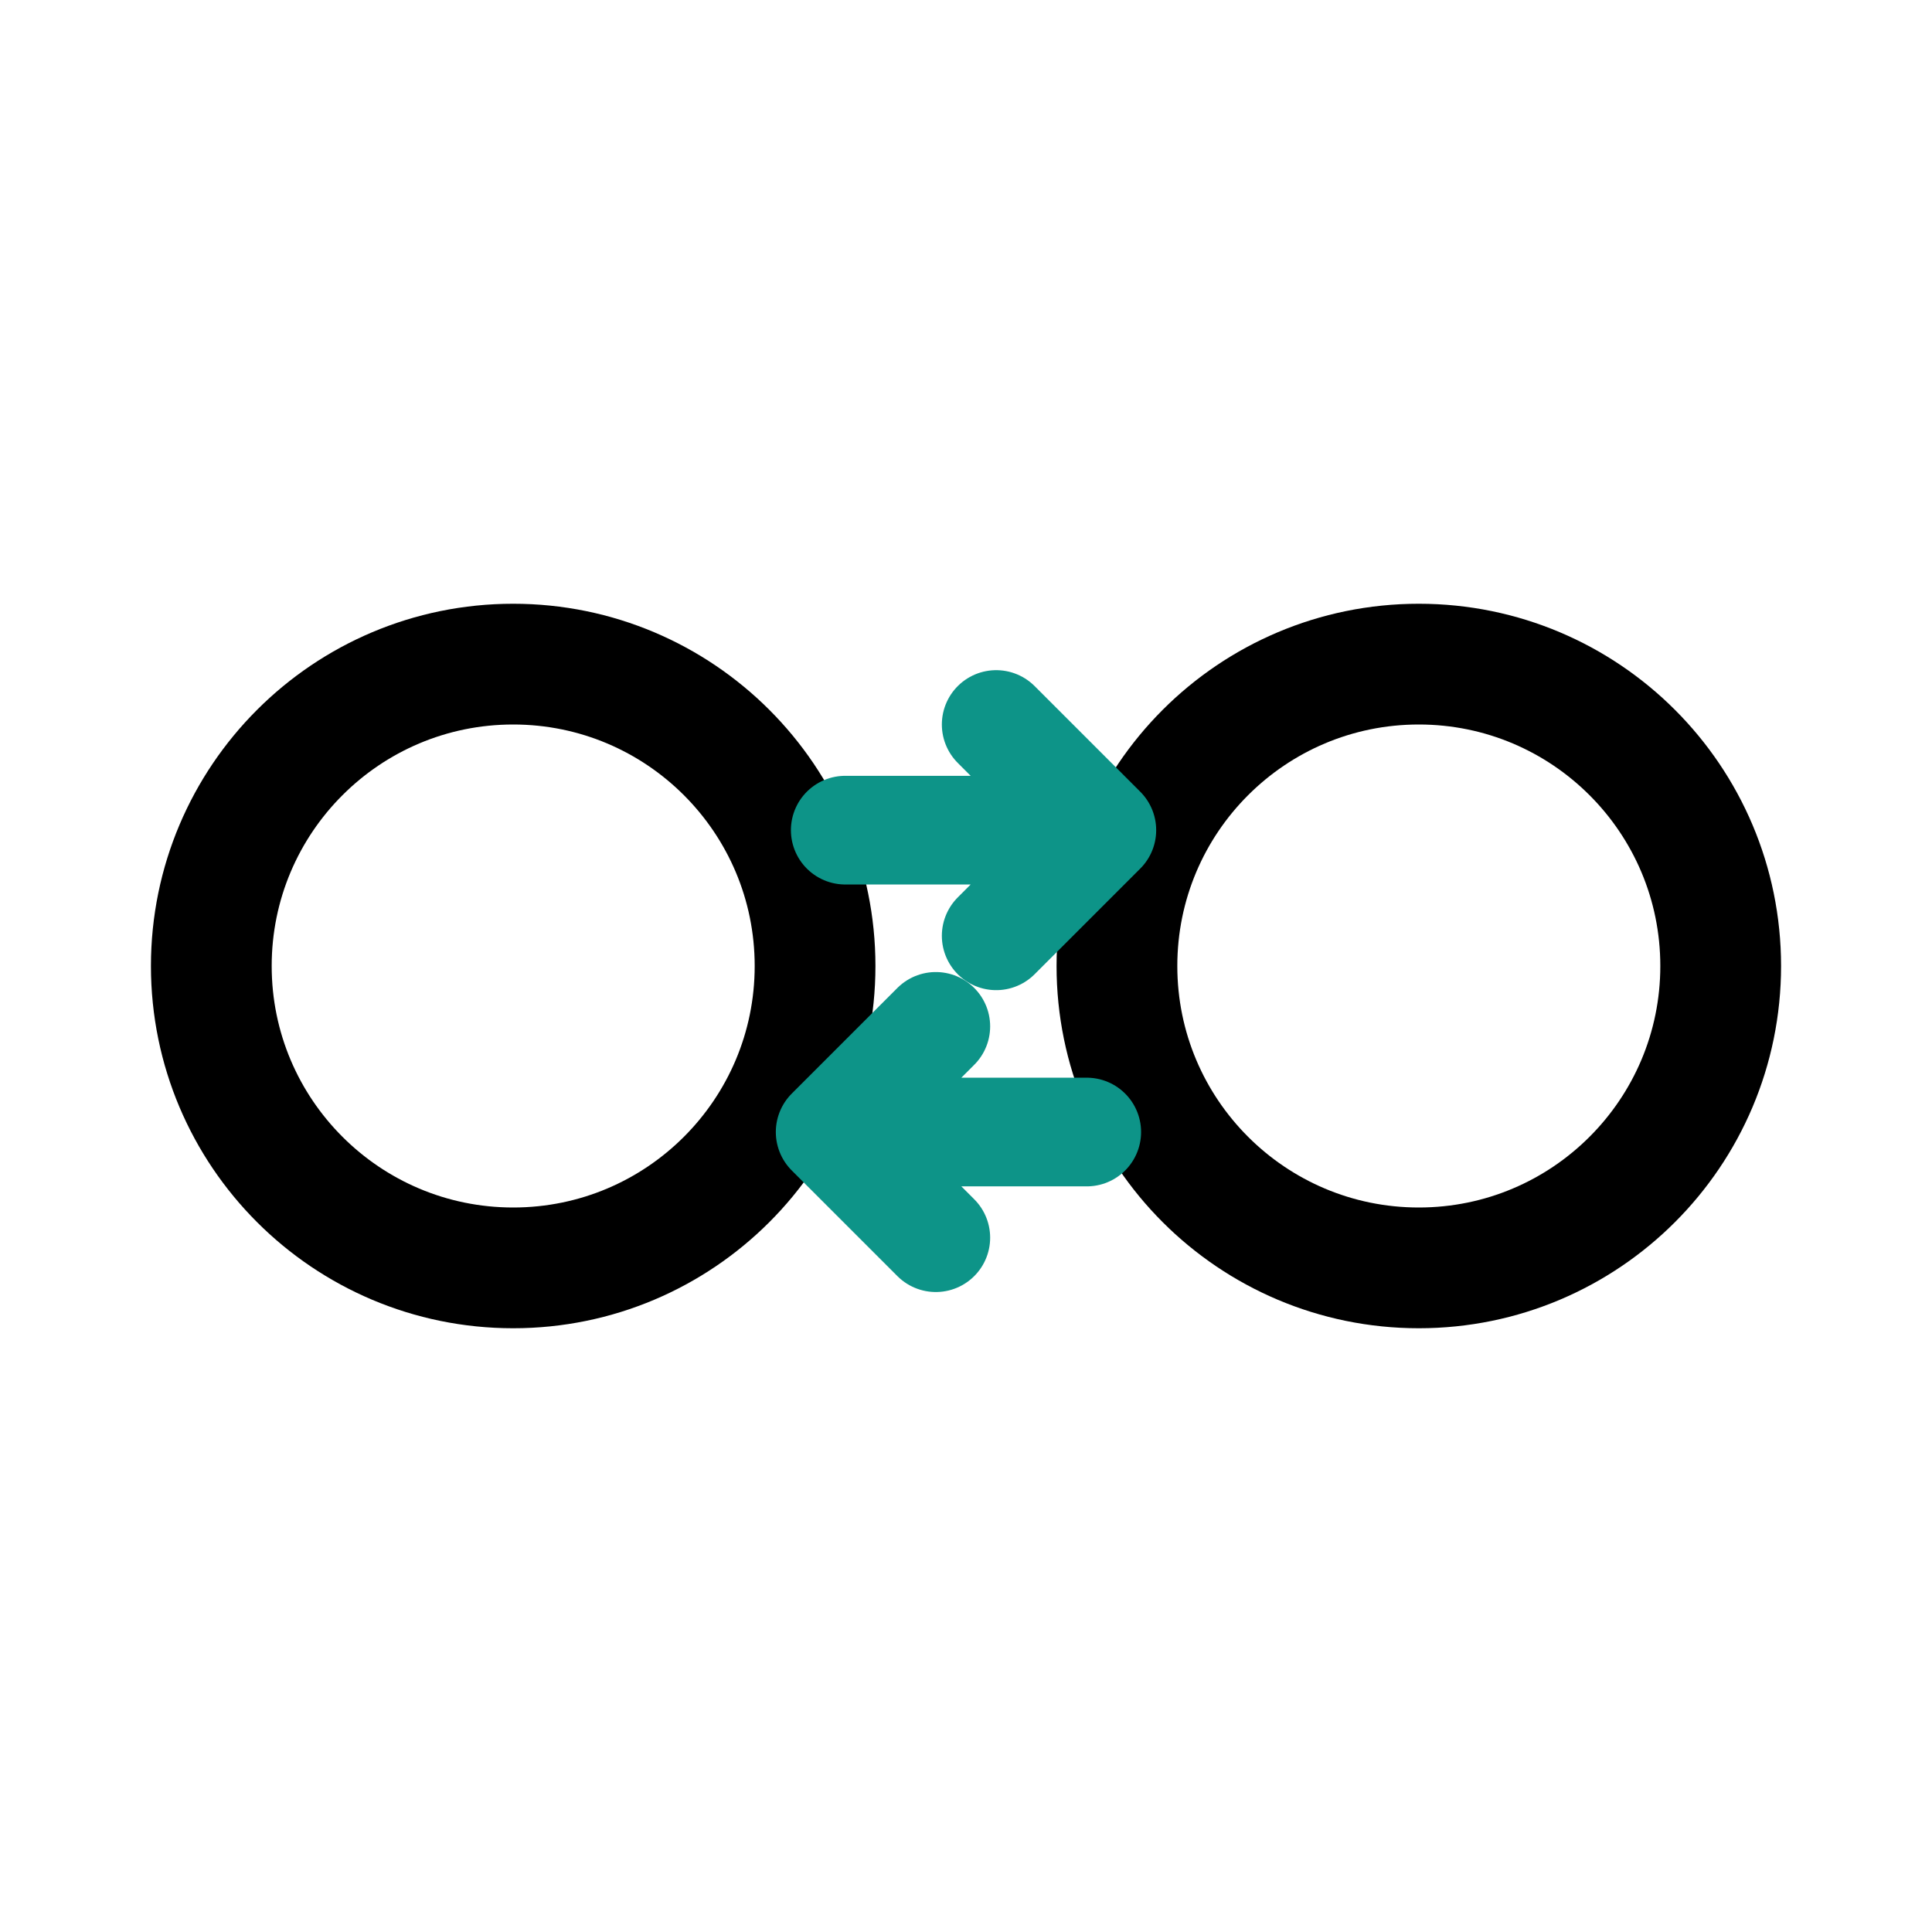
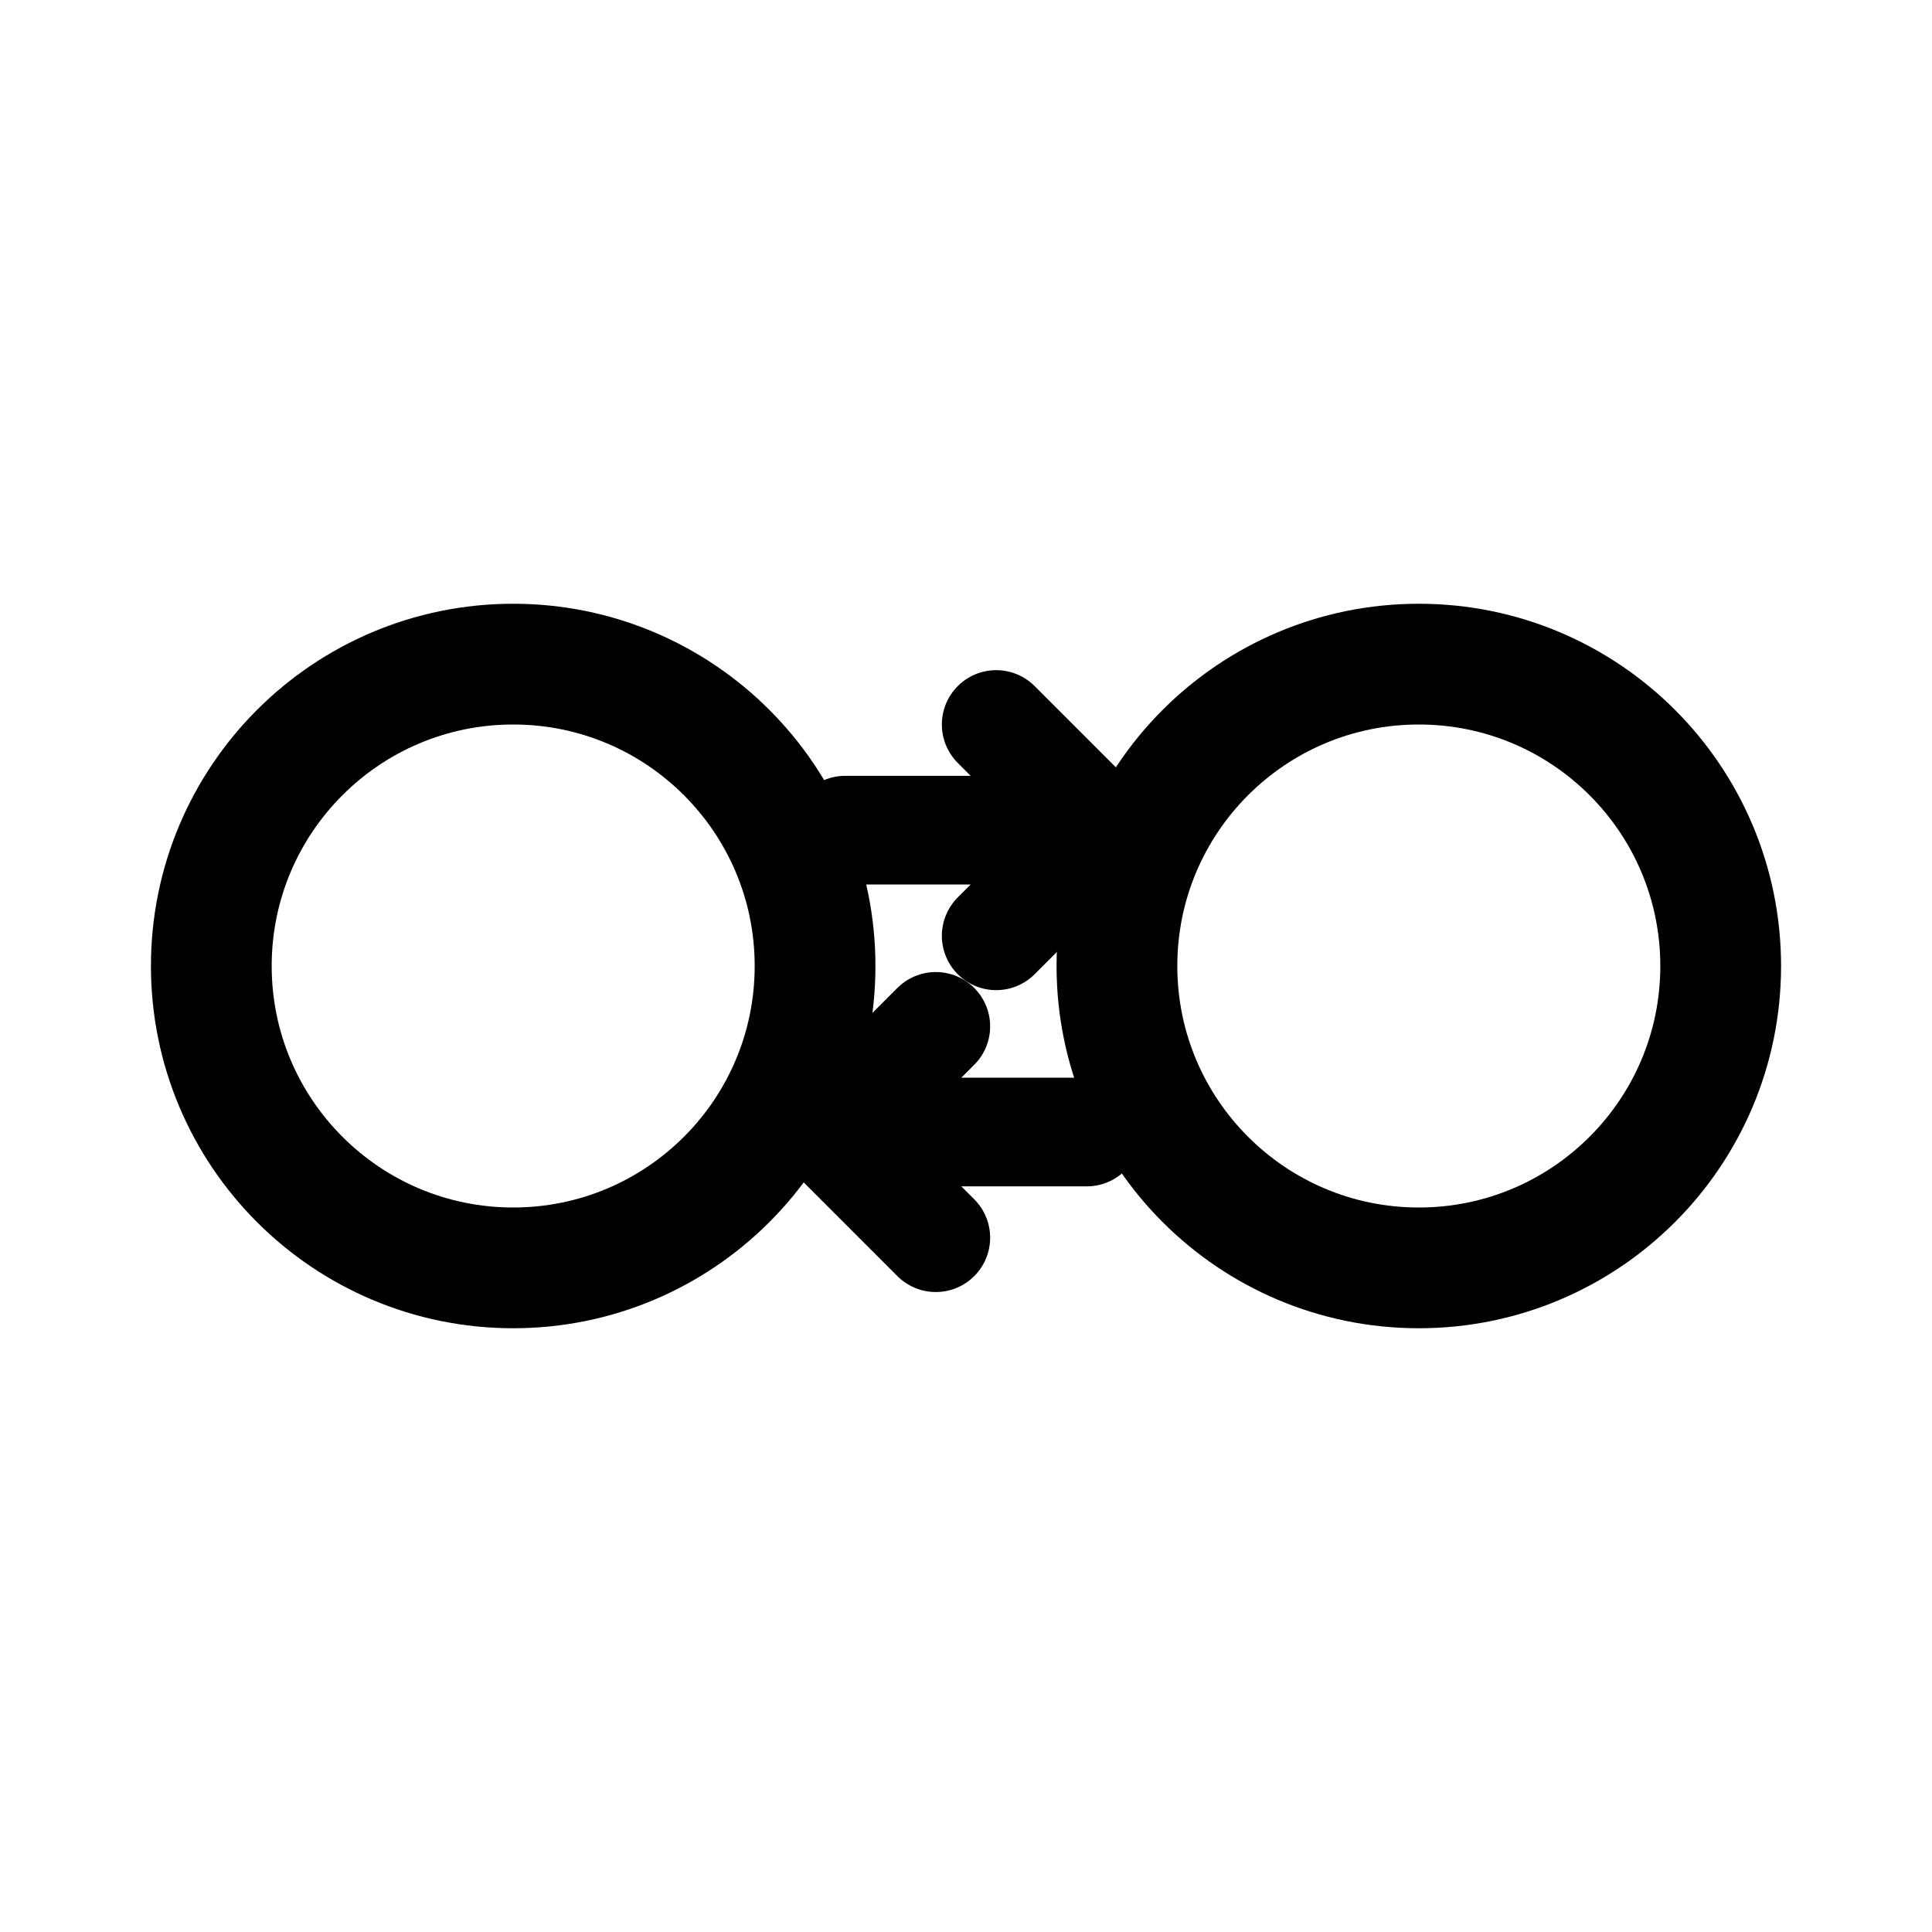
<svg xmlns="http://www.w3.org/2000/svg" viewBox="0 0 64 64" fill="none">
  <circle cx="17" cy="32" r="10" stroke="currentColor" stroke-width="4" />
  <circle cx="47" cy="32" r="10" stroke="currentColor" stroke-width="4" />
-   <path d="M28 27.5h8M33 24 36.5 27.5 33 31" stroke="#0d9488" stroke-width="3.6" stroke-linecap="round" stroke-linejoin="round" />
-   <path d="M36 37.5h-8M31 34 27.5 37.5 31 41" stroke="#0d9488" stroke-width="3.6" stroke-linecap="round" stroke-linejoin="round" />
+   <path d="M28 27.5h8M33 24 36.5 27.5 33 31" stroke="currentColor" stroke-width="3.6" stroke-linecap="round" stroke-linejoin="round" />
+   <path d="M36 37.5h-8M31 34 27.5 37.5 31 41" stroke="currentColor" stroke-width="3.6" stroke-linecap="round" stroke-linejoin="round" />
</svg>
